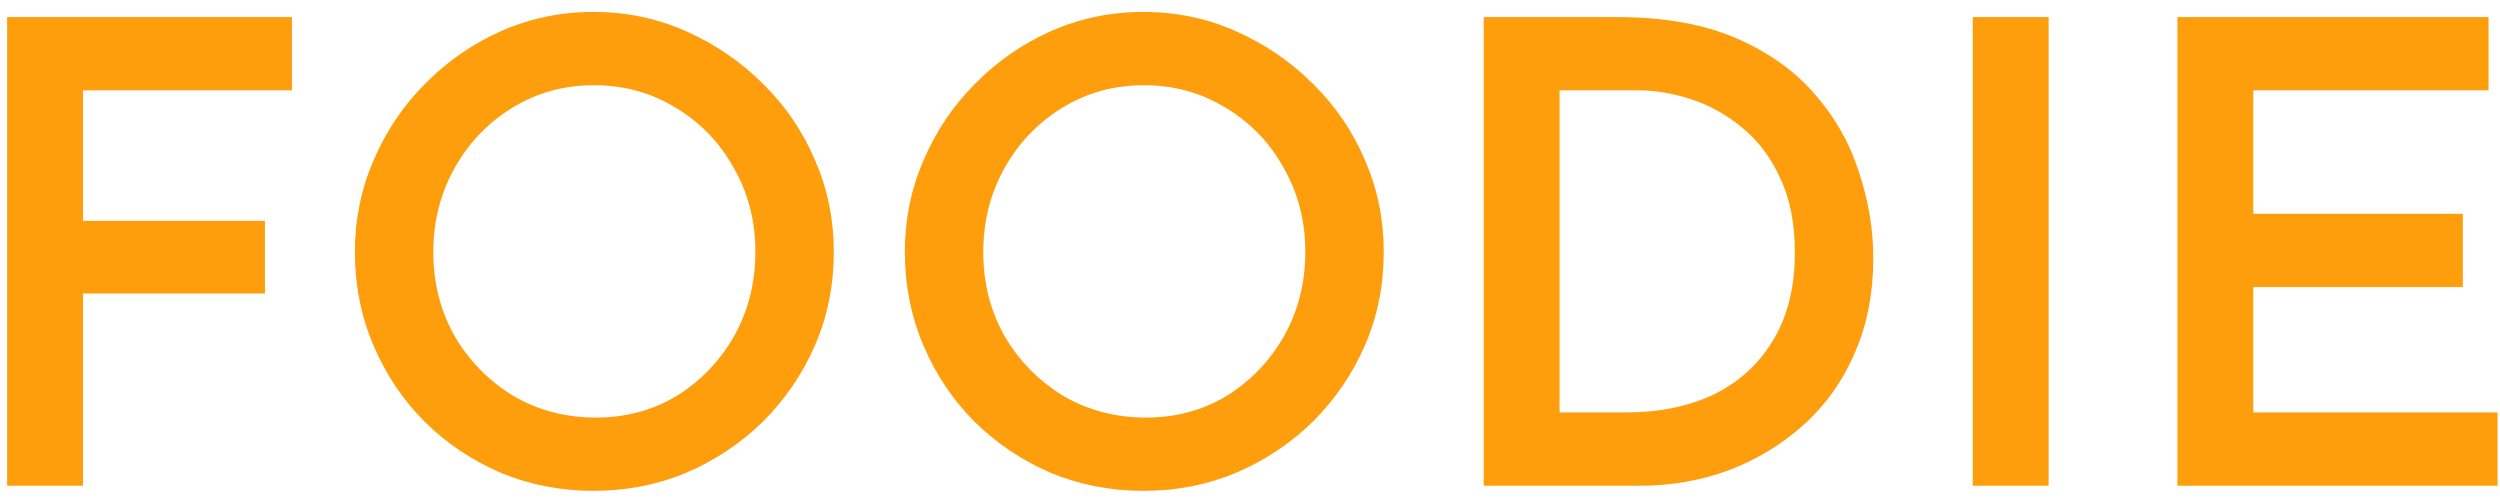
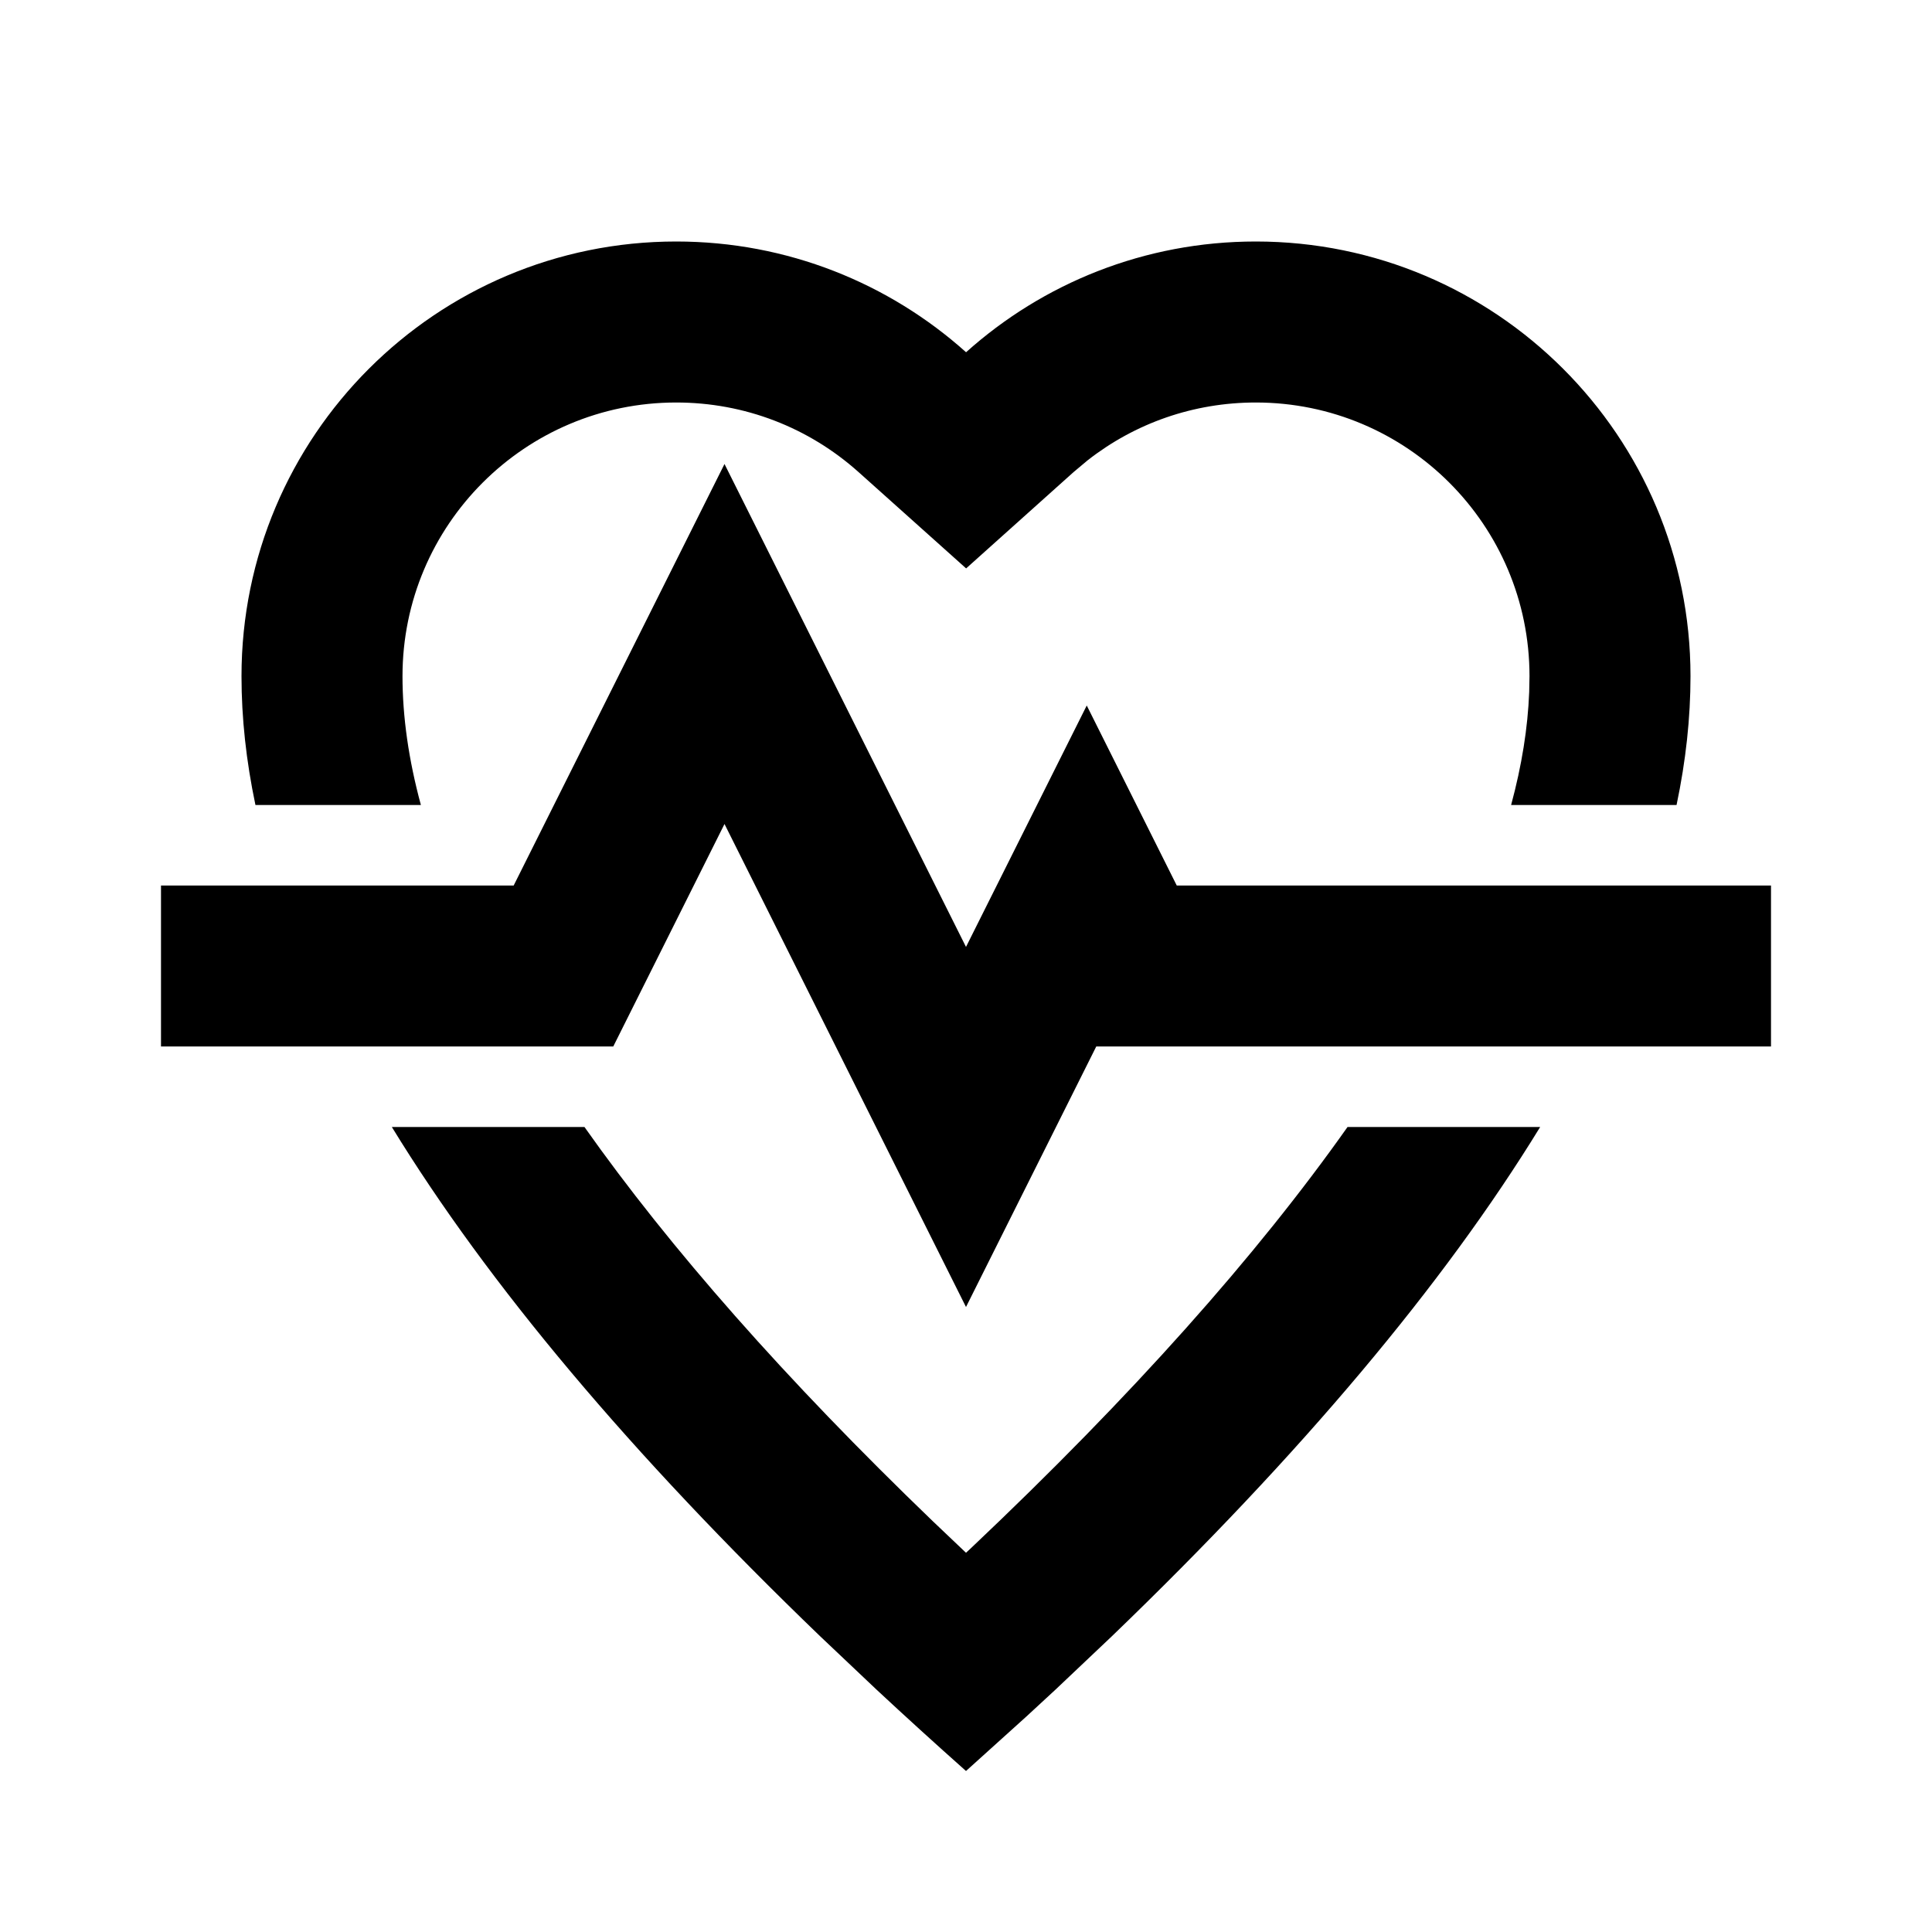
- <svg xmlns="http://www.w3.org/2000/svg" width="175" height="35" viewBox="0 0 175 35" fill="none">
-   <path d="M0.5 1.195H20.435V6.325H5.81V15.46H18.545V20.545H5.81V34H0.5V1.195ZM24.842 17.62C24.842 15.37 25.277 13.24 26.147 11.23C27.017 9.19 28.217 7.405 29.747 5.875C31.277 4.315 33.047 3.085 35.057 2.185C37.097 1.285 39.257 0.835 41.537 0.835C43.847 0.835 46.007 1.285 48.017 2.185C50.057 3.085 51.857 4.315 53.417 5.875C54.977 7.405 56.192 9.19 57.062 11.23C57.932 13.24 58.367 15.37 58.367 17.62C58.367 19.96 57.932 22.135 57.062 24.145C56.192 26.155 54.977 27.94 53.417 29.5C51.857 31.03 50.057 32.23 48.017 33.1C46.007 33.94 43.847 34.36 41.537 34.36C39.257 34.36 37.097 33.94 35.057 33.1C33.047 32.23 31.277 31.045 29.747 29.545C28.217 28.015 27.017 26.23 26.147 24.19C25.277 22.15 24.842 19.96 24.842 17.62ZM30.332 17.665C30.332 19.795 30.827 21.745 31.817 23.515C32.837 25.255 34.202 26.65 35.912 27.7C37.652 28.72 39.587 29.23 41.717 29.23C43.817 29.23 45.707 28.72 47.387 27.7C49.067 26.65 50.402 25.255 51.392 23.515C52.382 21.745 52.877 19.78 52.877 17.62C52.877 15.46 52.367 13.495 51.347 11.725C50.357 9.955 49.007 8.56 47.297 7.54C45.587 6.49 43.682 5.965 41.582 5.965C39.482 5.965 37.577 6.49 35.867 7.54C34.157 8.59 32.807 10 31.817 11.77C30.827 13.54 30.332 15.505 30.332 17.665ZM63.338 17.62C63.338 15.37 63.773 13.24 64.643 11.23C65.513 9.19 66.713 7.405 68.243 5.875C69.773 4.315 71.543 3.085 73.553 2.185C75.593 1.285 77.753 0.835 80.033 0.835C82.343 0.835 84.503 1.285 86.513 2.185C88.553 3.085 90.353 4.315 91.913 5.875C93.473 7.405 94.688 9.19 95.558 11.23C96.428 13.24 96.863 15.37 96.863 17.62C96.863 19.96 96.428 22.135 95.558 24.145C94.688 26.155 93.473 27.94 91.913 29.5C90.353 31.03 88.553 32.23 86.513 33.1C84.503 33.94 82.343 34.36 80.033 34.36C77.753 34.36 75.593 33.94 73.553 33.1C71.543 32.23 69.773 31.045 68.243 29.545C66.713 28.015 65.513 26.23 64.643 24.19C63.773 22.15 63.338 19.96 63.338 17.62ZM68.828 17.665C68.828 19.795 69.323 21.745 70.313 23.515C71.333 25.255 72.698 26.65 74.408 27.7C76.148 28.72 78.083 29.23 80.213 29.23C82.313 29.23 84.203 28.72 85.883 27.7C87.563 26.65 88.898 25.255 89.888 23.515C90.878 21.745 91.373 19.78 91.373 17.62C91.373 15.46 90.863 13.495 89.843 11.725C88.853 9.955 87.503 8.56 85.793 7.54C84.083 6.49 82.178 5.965 80.078 5.965C77.978 5.965 76.073 6.49 74.363 7.54C72.653 8.59 71.303 10 70.313 11.77C69.323 13.54 68.828 15.505 68.828 17.665ZM103.859 34V1.195H113.219C116.489 1.195 119.264 1.69 121.544 2.68C123.824 3.67 125.669 4.99 127.079 6.64C128.489 8.26 129.509 10.075 130.139 12.085C130.799 14.065 131.129 16.06 131.129 18.07C131.129 20.53 130.694 22.75 129.824 24.73C128.984 26.68 127.799 28.345 126.269 29.725C124.739 31.105 122.984 32.17 121.004 32.92C119.054 33.64 116.984 34 114.794 34H103.859ZM109.169 28.87H113.804C116.144 28.87 118.199 28.45 119.969 27.61C121.739 26.74 123.119 25.48 124.109 23.83C125.129 22.15 125.639 20.11 125.639 17.71C125.639 15.64 125.294 13.885 124.604 12.445C123.944 11.005 123.059 9.835 121.949 8.935C120.869 8.035 119.684 7.375 118.394 6.955C117.134 6.535 115.904 6.325 114.704 6.325H109.169V28.87ZM138.093 1.195H143.403V34H138.093V1.195ZM152.419 1.195H174.199V6.325H157.729V14.965H172.399V20.095H157.729V28.87H174.829V34H152.419V1.195Z" fill="#FE9E0D" />
+ <svg xmlns="http://www.w3.org/2000/svg" width="100px" height="100px" viewBox="0 0 512 512" version="1.1">
+   <g id="Page-1" stroke="none" stroke-width="1" fill="none" fill-rule="evenodd">
+     <g id="add" fill="#000000" transform="translate(42.66667, 64)">
+       <path d="M365.492,234.666 C339.948,276.369 302.121,321.347 252.011,369.601 L237.062,383.755 C234.512,386.129 231.934,388.511 229.326,390.901 L213.333,405.333 C205.163,398.071 197.254,390.878 189.605,383.755 L174.655,369.601 C124.546,321.347 86.719,276.369 61.175,234.666 L112.222,234.666 C134.858,266.728 165.549,301.61 204.482,339.085 L213.333,347.499 L214.817,346.116 C257.265,305.964 290.4,268.724 314.444,234.666 L365.492,234.666 Z M149.333,58.964 L213.333,186.944 L245.333,122.964 L269.184,170.667 L426.667,170.667 L426.667,213.333 L247.851,213.333 L213.333,282.369 L149.333,154.368 L119.851,213.333 L3.55271368e-14,213.333 L3.55271368e-14,170.667 L93.461,170.667 L149.333,58.964 Z M290.133,0 C353.757,0 405.333,51.578 405.333,115.2 C405.333,126.249 404.102,137.626 401.638,149.332 L357.794,149.332 C360.625,138.88 362.218,128.905 362.584,119.422 L362.667,115.2 C362.667,75.141 330.192,42.667 290.133,42.667 C273.652,42.667 258.125,48.138 245.521,58.022 L241.83,61.119 L213.367,86.634 L184.889,61.135 C171.661,49.292 154.669,42.667 136.533,42.667 C96.474,42.667 64,75.141 64,115.2 C64,125.932 65.618,137.317 68.873,149.333 L25.028,149.332 C22.565,137.626 21.333,126.249 21.333,115.2 C21.333,51.577 72.91,0 136.533,0 C166.046,0 192.967,11.098 213.35,29.348 C233.717,11.091 260.63,0 290.133,0 Z" id="Combined-Shape">
+ 
+ </path>
+     </g>
+   </g>
</svg>
